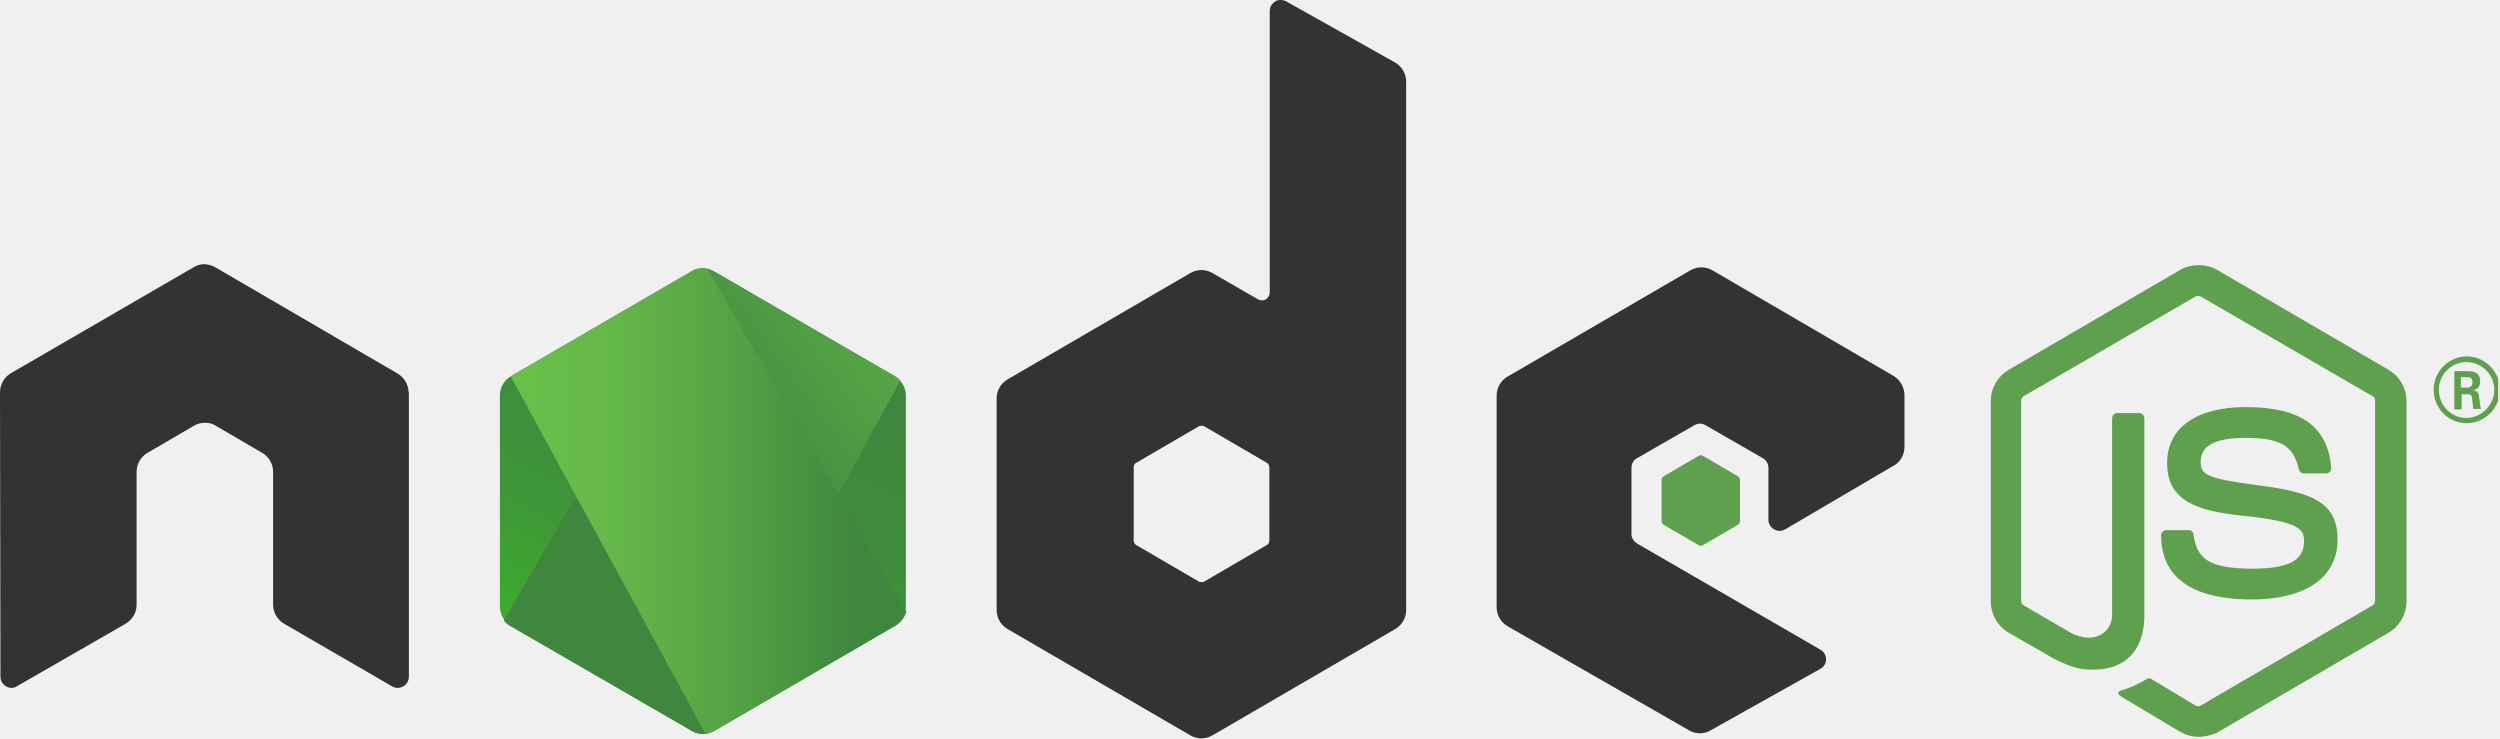
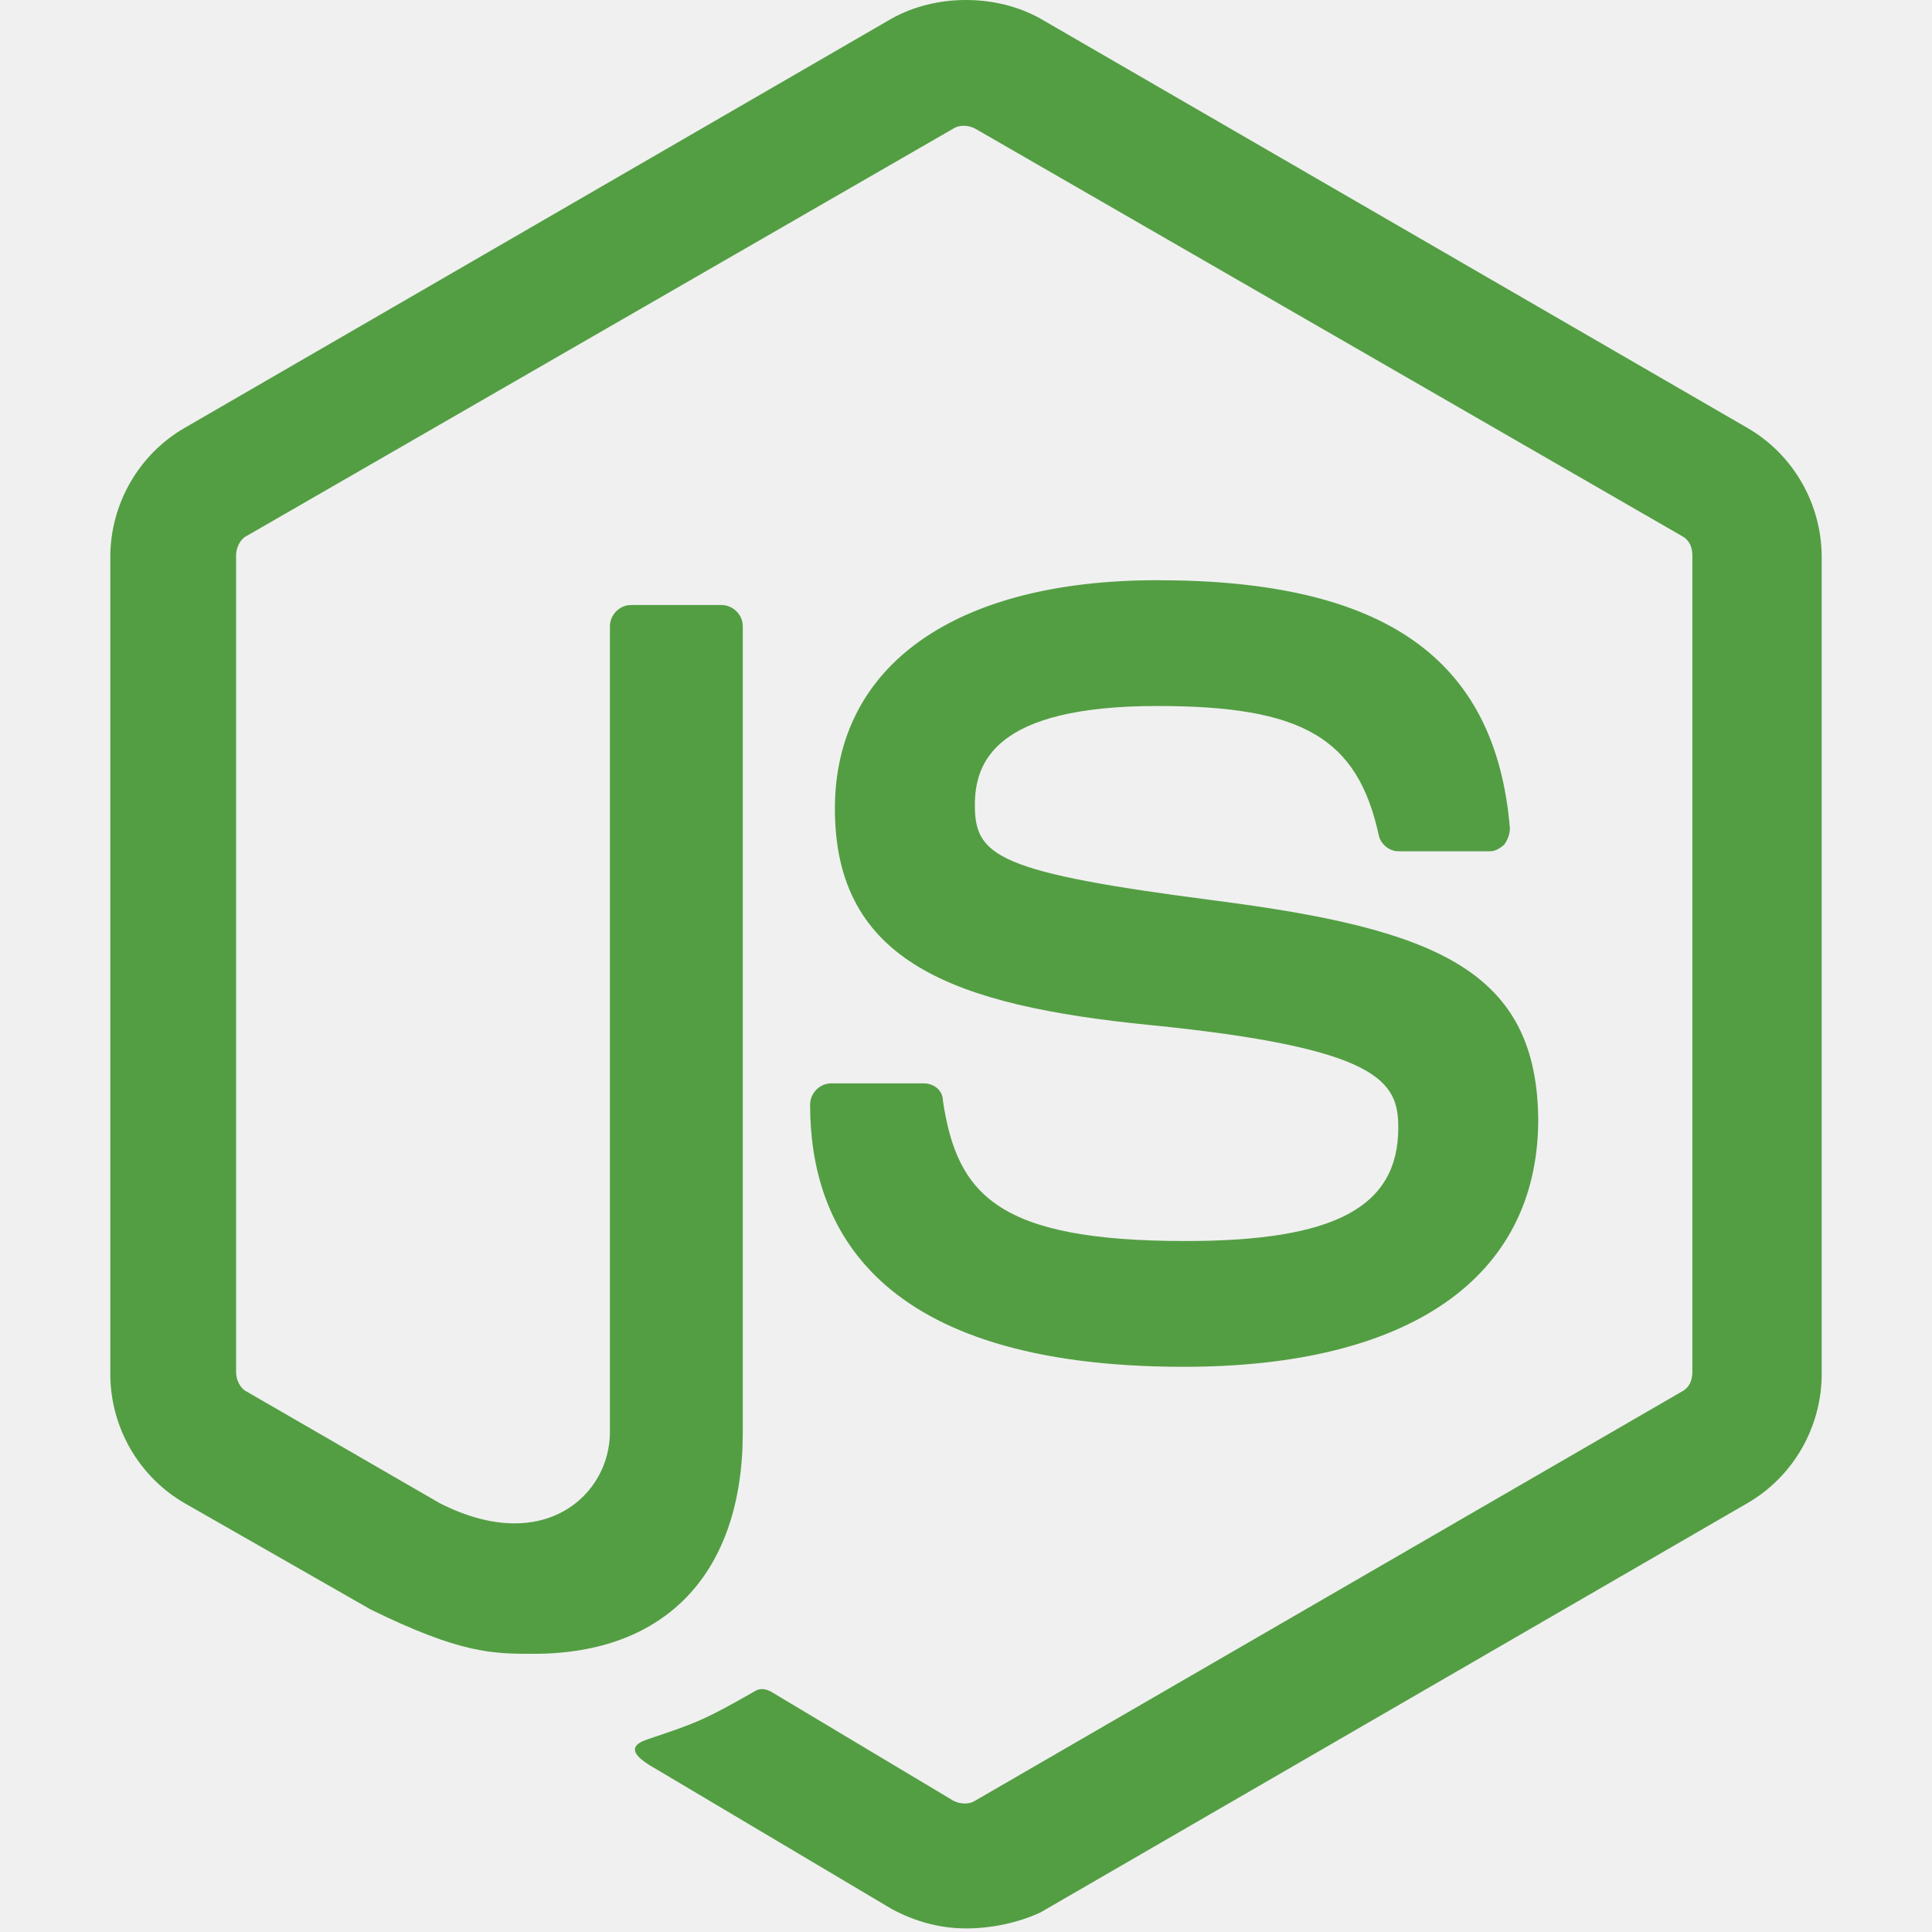
- <svg xmlns="http://www.w3.org/2000/svg" id="Layer_1" viewBox="0 0 267.2 78.9">
-   <defs>
-     <style>.cls-1{mask:url(#mask);}.cls-2{fill:url(#linear-gradient-3);}.cls-3{fill:url(#linear-gradient-2);}.cls-4{fill:url(#linear-gradient);}.cls-5,.cls-6{fill:#5fa04e;}.cls-7{fill:#fff;}.cls-6,.cls-8{fill-rule:evenodd;}.cls-8{fill:#333;}</style>
-     <mask id="mask" x="0" y="0" width="267.2" height="79.38" maskUnits="userSpaceOnUse">
-       <g id="mask0_1804_2337">
-         <path class="cls-7" d="M267,0H0v79.38h267V0Z" />
-       </g>
-     </mask>
-     <linearGradient id="linear-gradient" x1="83.09" y1="18.12" x2="65.4" y2="-17.75" gradientTransform="translate(0 55.53) scale(1 -1)" gradientUnits="userSpaceOnUse">
-       <stop offset="0" stop-color="#3f873f" />
-       <stop offset=".33" stop-color="#3f8b3d" />
-       <stop offset=".64" stop-color="#3e9638" />
-       <stop offset=".93" stop-color="#3da92e" />
-       <stop offset="1" stop-color="#3dae2b" />
-     </linearGradient>
-     <linearGradient id="linear-gradient-2" x1="72.16" y1="-.63" x2="121.53" y2="35.62" gradientTransform="translate(0 55.53) scale(1 -1)" gradientUnits="userSpaceOnUse">
-       <stop offset=".14" stop-color="#3f873f" />
-       <stop offset=".4" stop-color="#52a044" />
-       <stop offset=".71" stop-color="#64b749" />
-       <stop offset=".91" stop-color="#6abf4b" />
-     </linearGradient>
-     <linearGradient id="linear-gradient-3" x1="52.72" y1="1.97" x2="97.55" y2="1.97" gradientTransform="translate(0 55.53) scale(1 -1)" gradientUnits="userSpaceOnUse">
-       <stop offset=".09" stop-color="#6abf4b" />
-       <stop offset=".29" stop-color="#64b749" />
-       <stop offset=".6" stop-color="#52a044" />
-       <stop offset=".86" stop-color="#3f873f" />
-     </linearGradient>
-   </defs>
-   <g class="cls-1">
-     <path class="cls-5" d="M234.98,78.75c-.69,0-1.34-.19-1.93-.51l-6.12-3.66c-.92-.51-.46-.69-.18-.79,1.24-.42,1.47-.51,2.76-1.25.14-.09.32-.05.46.05l4.69,2.82c.18.09.41.09.55,0l18.36-10.7c.18-.09.28-.28.28-.51v-21.35c0-.23-.09-.42-.28-.51l-18.36-10.65c-.18-.09-.41-.09-.55,0l-18.36,10.65c-.18.09-.28.32-.28.51v21.35c0,.19.09.42.28.51l5.02,2.92c2.72,1.39,4.42-.23,4.42-1.85v-21.07c0-.28.23-.56.55-.56h2.35c.28,0,.55.23.55.56v21.07c0,3.66-1.98,5.79-5.43,5.79-1.06,0-1.89,0-4.23-1.16l-4.83-2.78c-1.2-.69-1.93-1.99-1.93-3.38v-21.35c0-1.39.74-2.69,1.93-3.38l18.36-10.7c1.15-.65,2.71-.65,3.86,0l18.36,10.7c1.2.69,1.93,1.99,1.93,3.38v21.35c0,1.39-.74,2.69-1.93,3.38l-18.36,10.7c-.55.23-1.24.42-1.93.42Z" />
-     <path class="cls-5" d="M240.69,64.07c-8.06,0-9.71-3.7-9.71-6.85,0-.28.23-.56.55-.56h2.39c.28,0,.51.19.51.46.37,2.45,1.43,3.66,6.31,3.66,3.87,0,5.52-.88,5.52-2.96,0-1.2-.46-2.08-6.49-2.69-5.02-.51-8.15-1.62-8.15-5.65,0-3.75,3.13-5.97,8.38-5.97,5.89,0,8.79,2.04,9.16,6.48,0,.14-.05.28-.14.42-.09.09-.23.19-.37.19h-2.44c-.23,0-.46-.19-.51-.42-.55-2.55-1.98-3.38-5.75-3.38-4.23,0-4.74,1.48-4.74,2.59,0,1.34.6,1.76,6.3,2.5,5.66.74,8.33,1.81,8.33,5.79s-3.36,6.39-9.16,6.39Z" />
-     <path class="cls-5" d="M267.2,41.66c0,1.94-1.61,3.57-3.55,3.57s-3.54-1.57-3.54-3.57,1.66-3.57,3.54-3.57,3.55,1.57,3.55,3.57ZM260.66,41.66c0,1.67,1.33,3.01,2.94,3.01s2.99-1.39,2.99-3.01-1.34-2.96-2.99-2.96c-1.56,0-2.94,1.3-2.94,2.96ZM262.32,39.67h1.38c.46,0,1.38,0,1.38,1.07,0,.74-.46.88-.74.97.55.05.6.42.65.93.05.32.09.88.18,1.07h-.83c0-.19-.14-1.2-.14-1.25-.05-.23-.14-.32-.41-.32h-.69v1.62h-.78v-4.08ZM263.06,41.43h.6c.51,0,.6-.37.6-.56,0-.56-.37-.56-.6-.56h-.64v1.11h.05Z" />
-     <path class="cls-8" d="M43.67,41.95c0-.83-.46-1.62-1.2-2.04l-19.47-11.35c-.32-.19-.69-.28-1.06-.32h-.18c-.37,0-.74.14-1.06.32L1.2,39.87c-.74.42-1.2,1.2-1.2,2.08l.05,30.38c0,.42.23.83.6,1.02.37.23.83.23,1.15,0l11.6-6.67c.74-.42,1.2-1.2,1.2-2.04v-14.22c0-.83.46-1.62,1.2-2.04l4.92-2.87c.37-.23.78-.32,1.2-.32s.83.09,1.15.32l4.92,2.87c.74.42,1.2,1.2,1.2,2.04v14.22c0,.83.46,1.62,1.2,2.04l11.51,6.67c.37.23.83.23,1.2,0,.37-.19.6-.6.6-1.02v-30.38Z" />
-     <path class="cls-8" d="M137.46.14c-.37-.19-.83-.19-1.15,0-.37.23-.6.6-.6,1.02v30.1c0,.28-.14.56-.42.74-.28.14-.55.14-.83,0l-4.88-2.82c-.74-.42-1.61-.42-2.35,0l-19.51,11.35c-.74.42-1.2,1.2-1.2,2.04v22.64c0,.83.46,1.62,1.2,2.04l19.51,11.35c.74.42,1.61.42,2.35,0l19.51-11.35c.74-.42,1.2-1.2,1.2-2.04V8.75c0-.88-.46-1.67-1.2-2.08L137.46.14ZM135.67,57.75c0,.23-.09.42-.28.51l-6.67,3.89c-.18.09-.41.09-.6,0l-6.67-3.89c-.18-.09-.28-.32-.28-.51v-7.78c0-.23.09-.42.28-.51l6.67-3.89c.18-.09.41-.09.6,0l6.67,3.89c.18.09.28.32.28.51v7.78Z" />
-     <path class="cls-8" d="M202.4,49.78c.74-.42,1.15-1.2,1.15-2.04v-5.51c0-.83-.46-1.62-1.15-2.04l-19.38-11.3c-.74-.42-1.61-.42-2.35,0l-19.51,11.34c-.74.42-1.2,1.2-1.2,2.04v22.64c0,.83.46,1.62,1.2,2.04l19.37,11.11c.74.42,1.61.42,2.3,0l11.74-6.58c.37-.19.6-.6.6-1.02s-.23-.83-.6-1.02l-19.6-11.35c-.37-.23-.6-.6-.6-1.02v-7.08c0-.42.23-.83.6-1.02l6.12-3.52c.37-.23.83-.23,1.2,0l6.12,3.52c.37.23.6.6.6,1.02v5.56c0,.42.23.83.6,1.02.37.23.83.23,1.2,0l11.6-6.81Z" />
-     <path class="cls-6" d="M181.55,48.72c.14-.09.32-.09.46,0l3.73,2.18c.14.09.23.23.23.42v4.35c0,.19-.09.32-.23.42l-3.73,2.18c-.14.09-.32.09-.46,0l-3.73-2.18c-.14-.09-.23-.23-.23-.42v-4.35c0-.19.09-.32.23-.42l3.73-2.18Z" />
-     <path class="cls-4" d="M76.3,28.99c-.74-.42-1.61-.42-2.35,0l-19.37,11.25c-.74.42-1.15,1.2-1.15,2.04v22.55c0,.83.46,1.62,1.15,2.04l19.37,11.25c.74.42,1.61.42,2.35,0l19.37-11.25c.74-.42,1.15-1.2,1.15-2.04v-22.55c0-.83-.46-1.62-1.15-2.04l-19.37-11.25Z" />
-     <path class="cls-3" d="M95.72,40.24l-19.47-11.25c-.18-.09-.41-.19-.6-.23l-21.81,37.56c.18.23.41.42.64.56l19.47,11.25c.55.32,1.2.42,1.79.23l20.48-37.69c-.14-.19-.32-.32-.51-.42Z" />
-     <path class="cls-2" d="M95.72,66.87c.55-.32.97-.88,1.15-1.48l-21.31-36.68c-.55-.09-1.15-.05-1.66.28l-19.33,11.21,20.85,38.25c.28-.05.6-.14.87-.28l19.42-11.3Z" />
+ <svg xmlns="http://www.w3.org/2000/svg" width="800px" height="800px" viewBox="-16.5 0 289 289" version="1.1" preserveAspectRatio="xMidYMid">
+   <g>
+     <path d="M128,288.464 C124.025,288.464 120.315,287.404 116.87,285.549 L81.623,264.613 C76.323,261.698 78.973,260.638 80.563,260.108 C87.718,257.723 89.043,257.193 96.464,252.952 C97.259,252.422 98.319,252.687 99.114,253.217 L126.145,269.383 C127.205,269.913 128.53,269.913 129.325,269.383 L235.064,208.166 C236.124,207.636 236.654,206.576 236.654,205.251 L236.654,83.081 C236.654,81.756 236.124,80.696 235.064,80.166 L129.325,19.213 C128.265,18.683 126.94,18.683 126.145,19.213 L20.406,80.166 C19.346,80.696 18.816,82.021 18.816,83.081 L18.816,205.251 C18.816,206.311 19.346,207.636 20.406,208.166 L49.292,224.861 C64.928,232.812 74.733,223.536 74.733,214.261 L74.733,93.681 C74.733,92.091 76.058,90.501 77.913,90.501 L91.429,90.501 C93.019,90.501 94.609,91.826 94.609,93.681 L94.609,214.261 C94.609,235.197 83.213,247.387 63.337,247.387 C57.242,247.387 52.472,247.387 38.957,240.762 L11.13,224.861 C4.24,220.886 5.68434189e-14,213.466 5.68434189e-14,205.516 L5.68434189e-14,83.346 C5.68434189e-14,75.395 4.24,67.975 11.13,64 L116.87,2.783 C123.495,-0.928 132.505,-0.928 139.13,2.783 L244.87,64 C251.76,67.975 256,75.395 256,83.346 L256,205.516 C256,213.466 251.76,220.886 244.87,224.861 L139.13,286.079 C135.685,287.669 131.71,288.464 128,288.464 L128,288.464 Z M160.596,204.455 C114.219,204.455 104.679,183.255 104.679,165.234 C104.679,163.644 106.004,162.054 107.859,162.054 L121.64,162.054 C123.23,162.054 124.555,163.114 124.555,164.704 C126.675,178.749 132.77,185.64 160.861,185.64 C183.122,185.64 192.663,180.605 192.663,168.679 C192.663,161.789 190.012,156.754 155.296,153.308 C126.41,150.393 108.389,144.033 108.389,120.977 C108.389,99.511 126.41,86.791 156.621,86.791 C190.542,86.791 207.238,98.451 209.358,123.892 C209.358,124.687 209.093,125.482 208.563,126.277 C208.033,126.807 207.238,127.337 206.443,127.337 L192.663,127.337 C191.337,127.337 190.012,126.277 189.747,124.952 C186.567,110.377 178.352,105.607 156.621,105.607 C132.24,105.607 129.325,114.087 129.325,120.447 C129.325,128.133 132.77,130.518 165.631,134.758 C198.228,138.998 213.598,145.093 213.598,167.884 C213.333,191.205 194.253,204.455 160.596,204.455 L160.596,204.455 Z" fill="#539E43">
+ 
+ </path>
  </g>
</svg>
